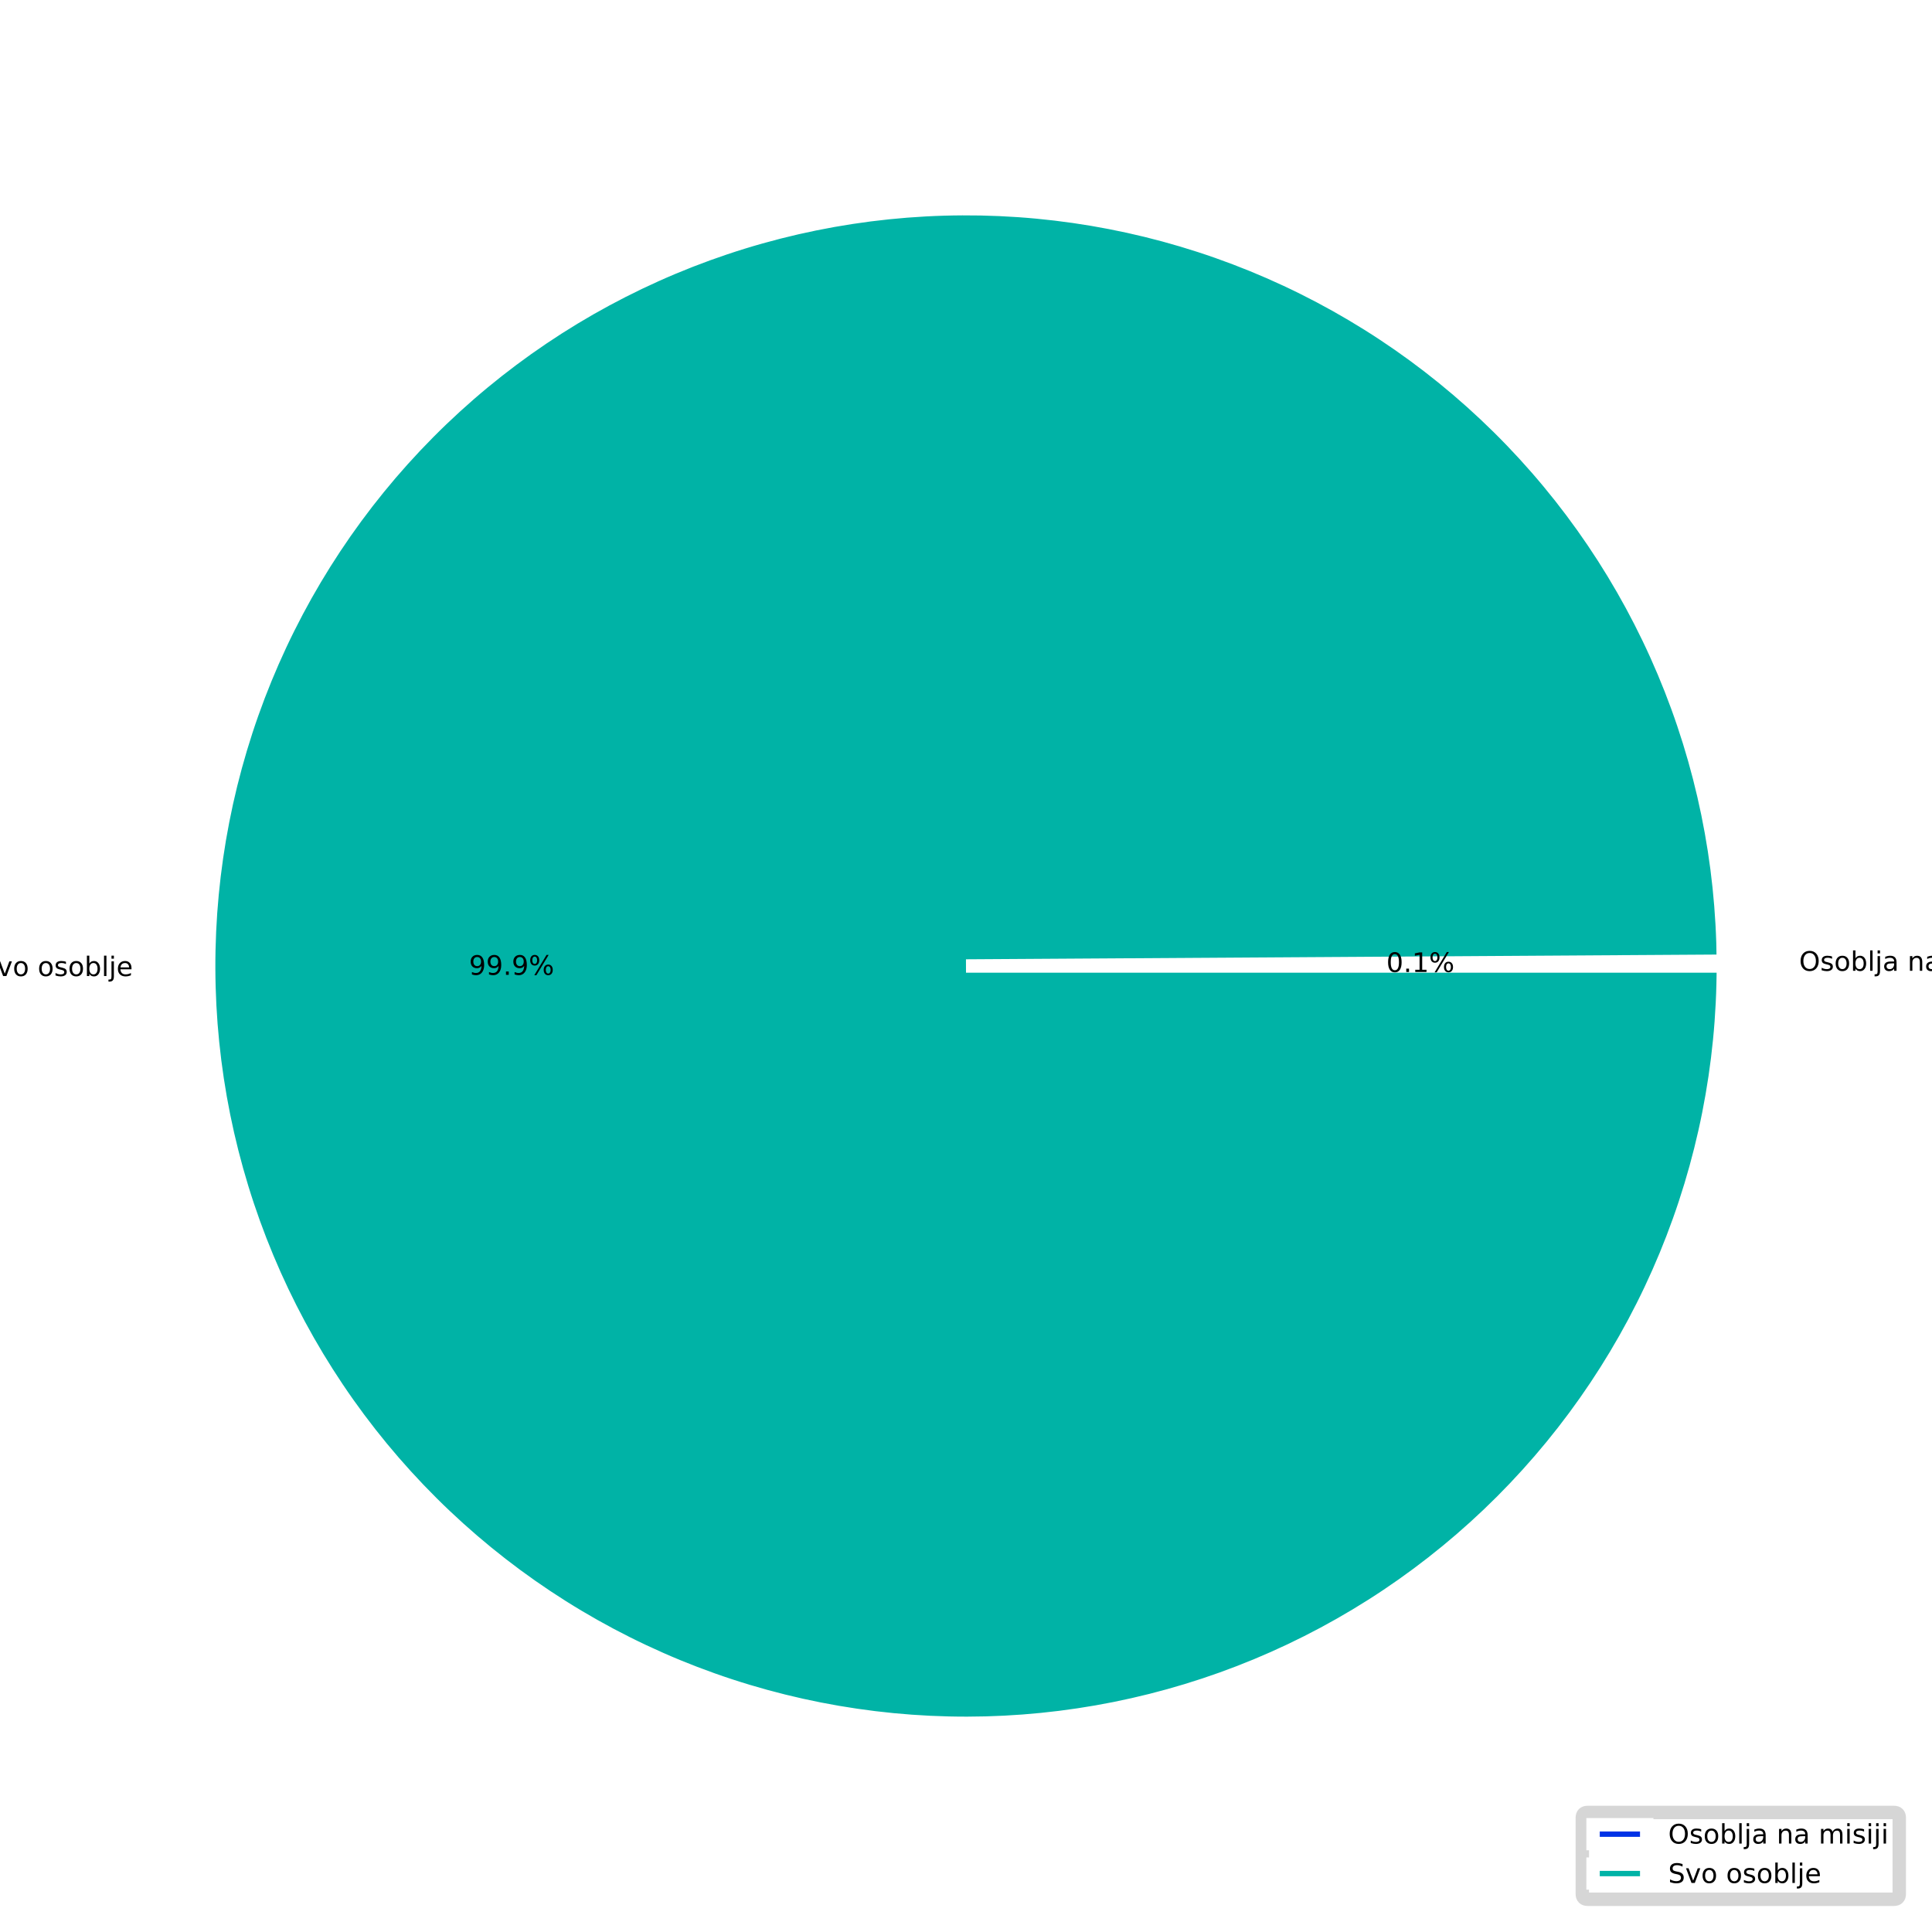
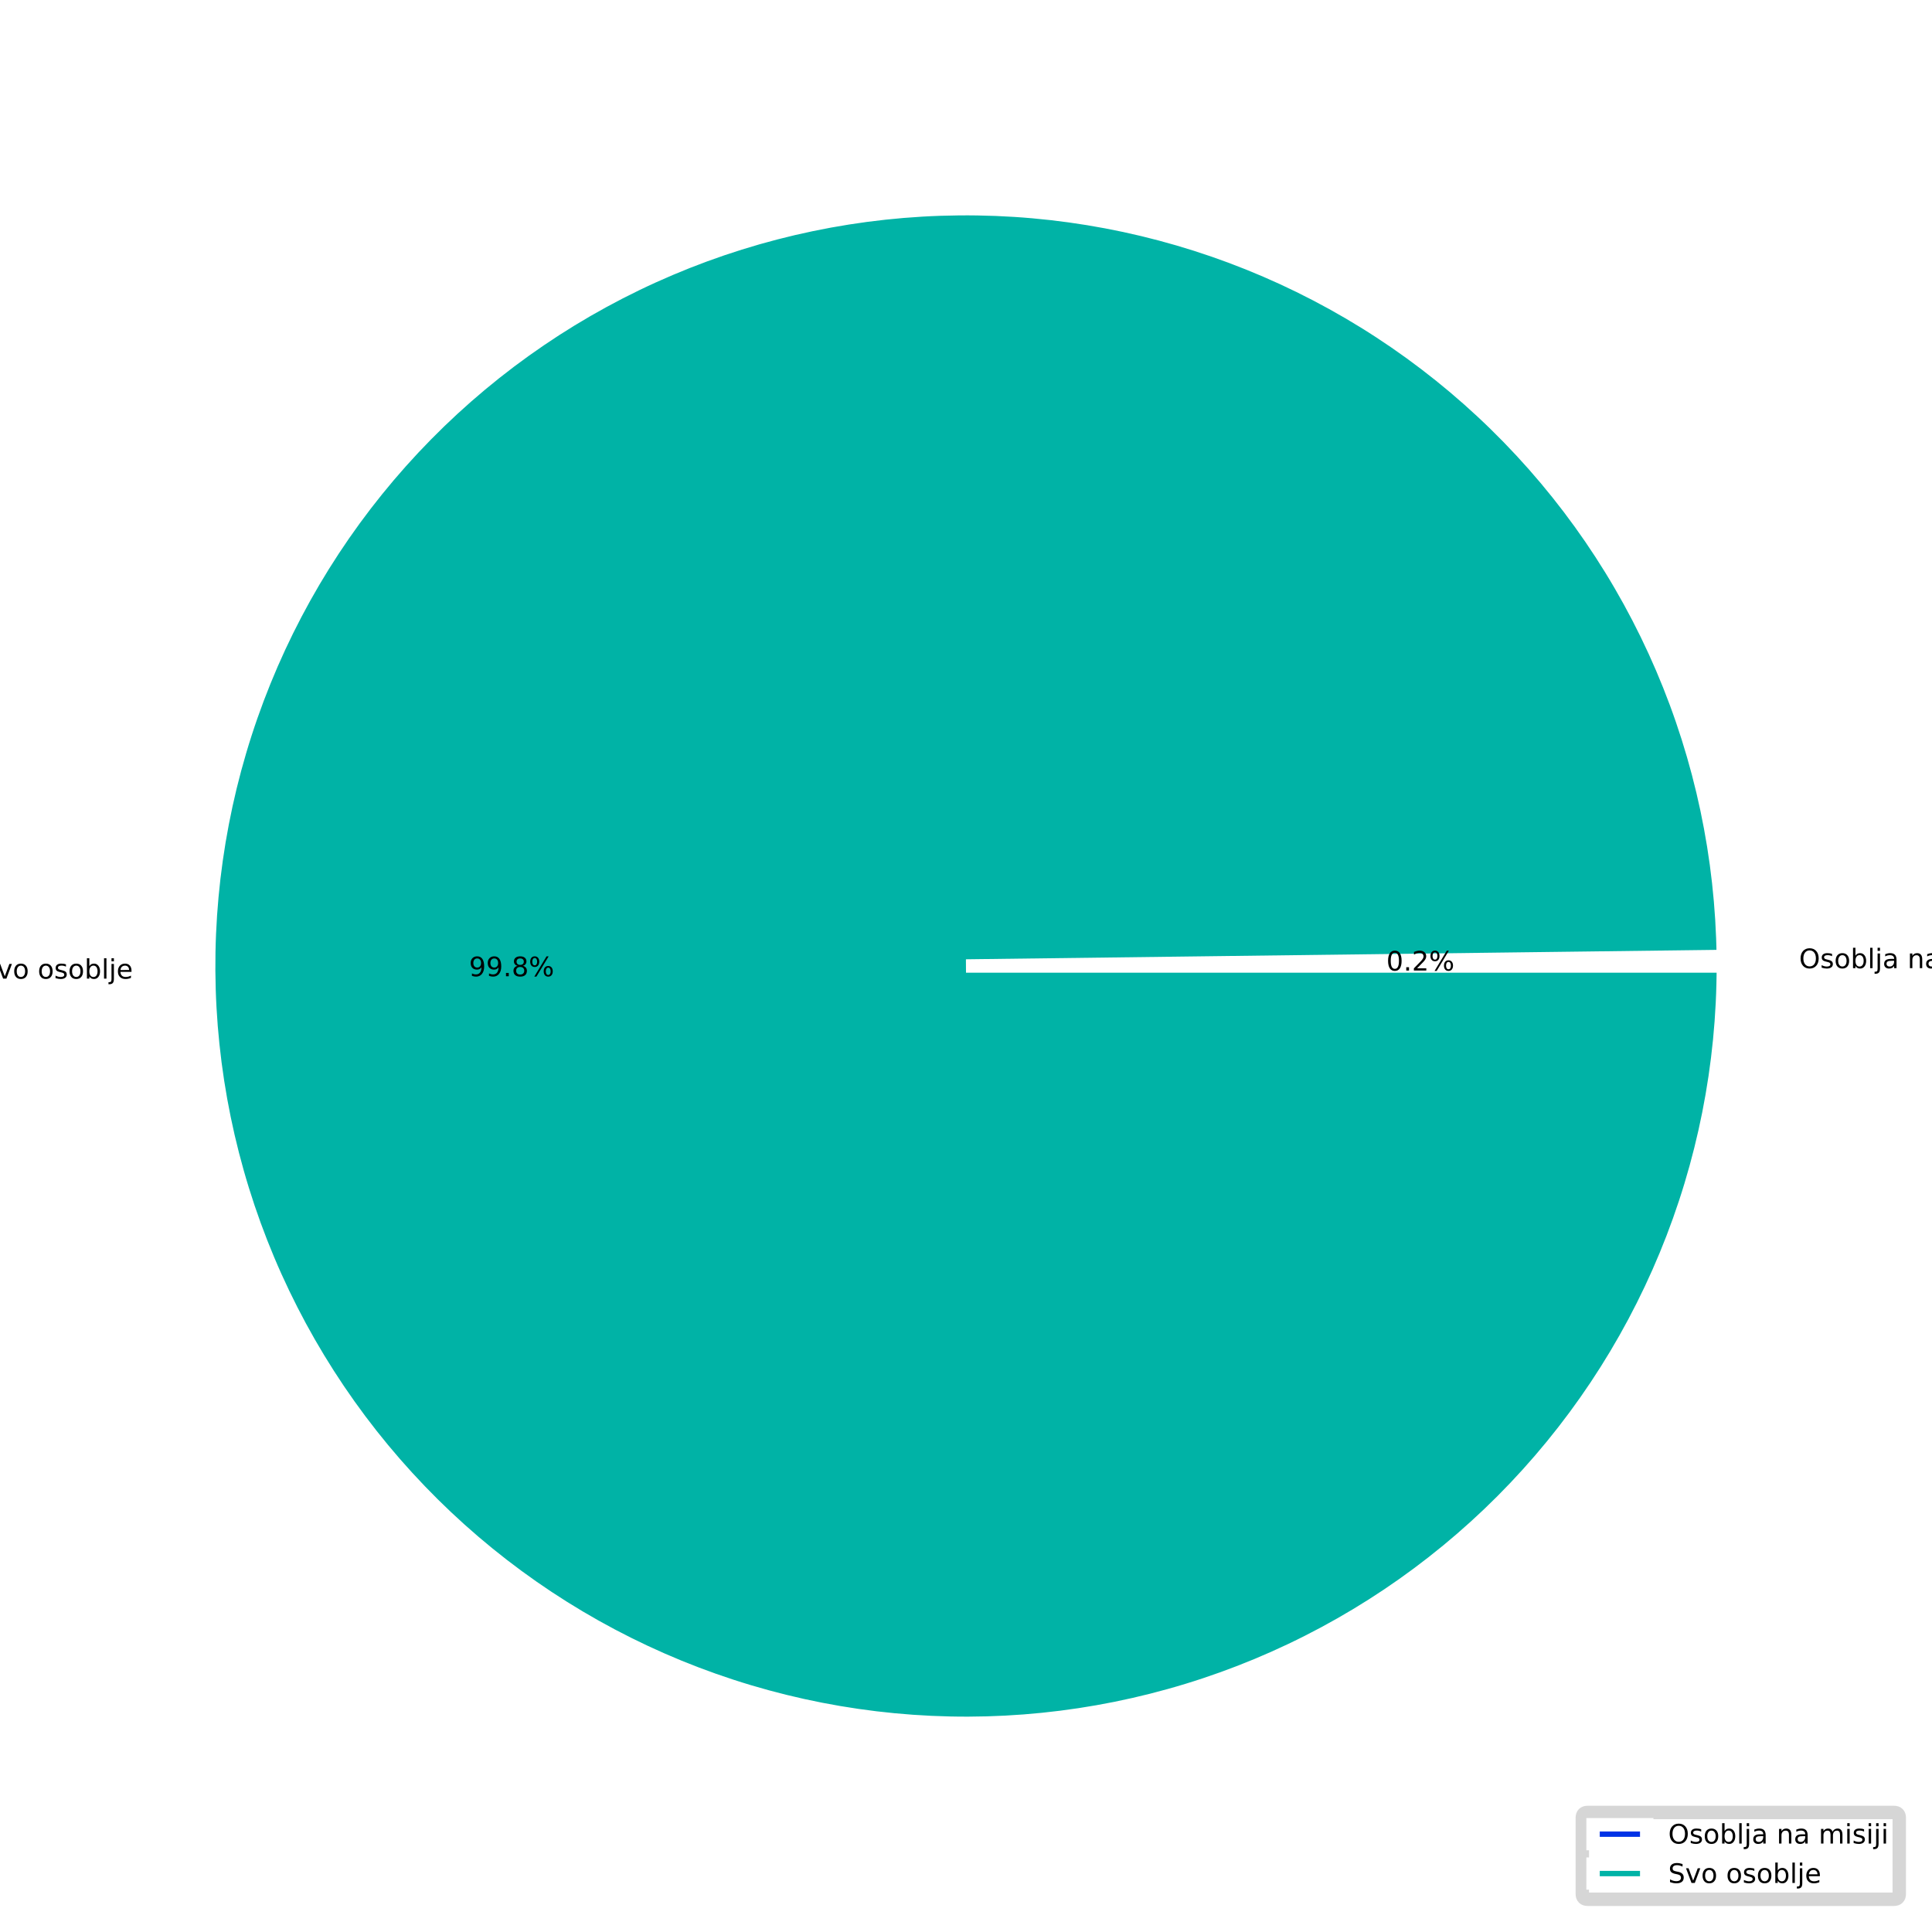
<svg xmlns="http://www.w3.org/2000/svg" xmlns:xlink="http://www.w3.org/1999/xlink" width="144pt" height="144pt" viewBox="0 0 144 144" version="1.1">
  <defs>
    <style type="text/css">*{stroke-linejoin: round; stroke-linecap: butt}</style>
  </defs>
  <g id="figure_1">
    <g id="patch_1">
      <path d="M 0 144  L 144 144  L 144 0  L 0 0  z " style="fill: #ffffff" />
    </g>
    <g id="axes_1">
      <g id="matplotlib.axis_1" />
      <g id="matplotlib.axis_2" />
      <g id="patch_2">
-         <path d="M 128.448 72  C 128.448 71.941 128.448 71.881 128.448 71.822  C 128.448 71.762 128.447 71.703 128.447 71.644  L 72 72  L 128.448 72  z " style="fill: #0033e6; stroke: #ffffff; stroke-linejoin: miter" />
+         <path d="M 128.448 72  C 128.448 71.882 128.448 71.764 128.447 71.646  C 128.446 71.528 128.445 71.409 128.444 71.291  L 72 72  L 128.448 72  z " style="fill: #0033e6; stroke: #ffffff; stroke-linejoin: miter" />
      </g>
      <g id="patch_3">
-         <path d="M 128.447 71.644  C 128.4 64.239 126.897 56.915 124.022 50.09  C 121.148 43.265 116.959 37.073 111.694 31.865  C 106.429 26.658 100.19 22.537 93.334 19.739  C 86.478 16.94 79.138 15.518 71.733 15.553  C 64.328 15.588 57.001 17.08 50.172 19.943  C 43.343 22.807 37.144 26.986 31.928 32.243  C 26.712 37.5 22.582 43.732 19.772 50.584  C 16.963 57.435 15.529 64.773 15.552 72.178  C 15.576 79.583 17.056 86.912 19.909 93.746  C 22.761 100.579 26.931 106.785 32.18 112.009  C 37.429 117.233 43.654 121.373 50.501 124.194  C 57.348 127.014 64.684 128.46 72.089 128.448  C 79.494 128.436 86.825 126.967 93.663 124.126  C 100.502 121.284 106.714 117.124 111.946 111.883  C 117.178 106.643 121.329 100.424 124.16 93.581  C 126.991 86.739 128.448 79.405 128.448 72  L 72 72  L 128.447 71.644  z " style="fill: #00b3a6; stroke: #ffffff; stroke-linejoin: miter" />
+         <path d="M 128.444 71.291  C 128.351 63.894 126.805 56.587 123.893 49.786  C 120.982 42.985 116.762 36.822 111.474 31.649  C 106.186 26.476 99.932 22.392 93.069 19.631  C 86.205 16.87 78.866 15.485 71.469 15.555  C 64.071 15.624 56.759 17.147 49.949 20.037  C 43.139 22.927 36.963 27.128 31.773 32.4  C 26.583 37.672 22.48 43.913 19.698 50.767  C 16.915 57.622 15.507 64.957 15.553 72.354  C 15.6 79.752 17.1 87.069 19.968 93.888  C 22.837 100.707 27.018 106.896 32.274 112.102  C 37.529 117.309 43.757 121.431 50.603 124.235  C 57.449 127.04 64.779 128.471 72.177 128.448  C 79.575 128.425 86.896 126.947 93.724 124.1  C 100.552 121.253 106.755 117.091 111.977 111.852  C 117.2 106.613 121.342 100.398 124.168 93.561  C 126.994 86.724 128.448 79.398 128.448 72  L 72 72  L 128.444 71.291  z " style="fill: #00b3a6; stroke: #ffffff; stroke-linejoin: miter" />
      </g>
      <g id="text_1">
-         <g transform="translate(134.0925 72.35582) scale(0.02 -0.02)">
+         <g transform="translate(134.0916 72.16213) scale(0.02 -0.02)">
          <defs>
            <path id="DejaVuSans-4f" d="M 2522 4238  Q 1834 4238 1429 3725  Q 1025 3213 1025 2328  Q 1025 1447 1429 934  Q 1834 422 2522 422  Q 3209 422 3611 934  Q 4013 1447 4013 2328  Q 4013 3213 3611 3725  Q 3209 4238 2522 4238  z M 2522 4750  Q 3503 4750 4090 4092  Q 4678 3434 4678 2328  Q 4678 1225 4090 567  Q 3503 -91 2522 -91  Q 1538 -91 948 565  Q 359 1222 359 2328  Q 359 3434 948 4092  Q 1538 4750 2522 4750  z " transform="scale(0.015625)" />
            <path id="DejaVuSans-73" d="M 2834 3397  L 2834 2853  Q 2591 2978 2328 3040  Q 2066 3103 1784 3103  Q 1356 3103 1142 2972  Q 928 2841 928 2578  Q 928 2378 1081 2264  Q 1234 2150 1697 2047  L 1894 2003  Q 2506 1872 2764 1633  Q 3022 1394 3022 966  Q 3022 478 2636 193  Q 2250 -91 1575 -91  Q 1294 -91 989 -36  Q 684 19 347 128  L 347 722  Q 666 556 975 473  Q 1284 391 1588 391  Q 1994 391 2212 530  Q 2431 669 2431 922  Q 2431 1156 2273 1281  Q 2116 1406 1581 1522  L 1381 1569  Q 847 1681 609 1914  Q 372 2147 372 2553  Q 372 3047 722 3315  Q 1072 3584 1716 3584  Q 2034 3584 2315 3537  Q 2597 3491 2834 3397  z " transform="scale(0.015625)" />
            <path id="DejaVuSans-6f" d="M 1959 3097  Q 1497 3097 1228 2736  Q 959 2375 959 1747  Q 959 1119 1226 758  Q 1494 397 1959 397  Q 2419 397 2687 759  Q 2956 1122 2956 1747  Q 2956 2369 2687 2733  Q 2419 3097 1959 3097  z M 1959 3584  Q 2709 3584 3137 3096  Q 3566 2609 3566 1747  Q 3566 888 3137 398  Q 2709 -91 1959 -91  Q 1206 -91 779 398  Q 353 888 353 1747  Q 353 2609 779 3096  Q 1206 3584 1959 3584  z " transform="scale(0.015625)" />
            <path id="DejaVuSans-62" d="M 3116 1747  Q 3116 2381 2855 2742  Q 2594 3103 2138 3103  Q 1681 3103 1420 2742  Q 1159 2381 1159 1747  Q 1159 1113 1420 752  Q 1681 391 2138 391  Q 2594 391 2855 752  Q 3116 1113 3116 1747  z M 1159 2969  Q 1341 3281 1617 3432  Q 1894 3584 2278 3584  Q 2916 3584 3314 3078  Q 3713 2572 3713 1747  Q 3713 922 3314 415  Q 2916 -91 2278 -91  Q 1894 -91 1617 61  Q 1341 213 1159 525  L 1159 0  L 581 0  L 581 4863  L 1159 4863  L 1159 2969  z " transform="scale(0.015625)" />
            <path id="DejaVuSans-6c" d="M 603 4863  L 1178 4863  L 1178 0  L 603 0  L 603 4863  z " transform="scale(0.015625)" />
            <path id="DejaVuSans-6a" d="M 603 3500  L 1178 3500  L 1178 -63  Q 1178 -731 923 -1031  Q 669 -1331 103 -1331  L -116 -1331  L -116 -844  L 38 -844  Q 366 -844 484 -692  Q 603 -541 603 -63  L 603 3500  z M 603 4863  L 1178 4863  L 1178 4134  L 603 4134  L 603 4863  z " transform="scale(0.015625)" />
            <path id="DejaVuSans-61" d="M 2194 1759  Q 1497 1759 1228 1600  Q 959 1441 959 1056  Q 959 750 1161 570  Q 1363 391 1709 391  Q 2188 391 2477 730  Q 2766 1069 2766 1631  L 2766 1759  L 2194 1759  z M 3341 1997  L 3341 0  L 2766 0  L 2766 531  Q 2569 213 2275 61  Q 1981 -91 1556 -91  Q 1019 -91 701 211  Q 384 513 384 1019  Q 384 1609 779 1909  Q 1175 2209 1959 2209  L 2766 2209  L 2766 2266  Q 2766 2663 2505 2880  Q 2244 3097 1772 3097  Q 1472 3097 1187 3025  Q 903 2953 641 2809  L 641 3341  Q 956 3463 1253 3523  Q 1550 3584 1831 3584  Q 2591 3584 2966 3190  Q 3341 2797 3341 1997  z " transform="scale(0.015625)" />
            <path id="DejaVuSans-20" transform="scale(0.015625)" />
            <path id="DejaVuSans-6e" d="M 3513 2113  L 3513 0  L 2938 0  L 2938 2094  Q 2938 2591 2744 2837  Q 2550 3084 2163 3084  Q 1697 3084 1428 2787  Q 1159 2491 1159 1978  L 1159 0  L 581 0  L 581 3500  L 1159 3500  L 1159 2956  Q 1366 3272 1645 3428  Q 1925 3584 2291 3584  Q 2894 3584 3203 3211  Q 3513 2838 3513 2113  z " transform="scale(0.015625)" />
            <path id="DejaVuSans-6d" d="M 3328 2828  Q 3544 3216 3844 3400  Q 4144 3584 4550 3584  Q 5097 3584 5394 3201  Q 5691 2819 5691 2113  L 5691 0  L 5113 0  L 5113 2094  Q 5113 2597 4934 2840  Q 4756 3084 4391 3084  Q 3944 3084 3684 2787  Q 3425 2491 3425 1978  L 3425 0  L 2847 0  L 2847 2094  Q 2847 2600 2669 2842  Q 2491 3084 2119 3084  Q 1678 3084 1418 2786  Q 1159 2488 1159 1978  L 1159 0  L 581 0  L 581 3500  L 1159 3500  L 1159 2956  Q 1356 3278 1631 3431  Q 1906 3584 2284 3584  Q 2666 3584 2933 3390  Q 3200 3197 3328 2828  z " transform="scale(0.015625)" />
            <path id="DejaVuSans-69" d="M 603 3500  L 1178 3500  L 1178 0  L 603 0  L 603 3500  z M 603 4863  L 1178 4863  L 1178 4134  L 603 4134  L 603 4863  z " transform="scale(0.015625)" />
          </defs>
          <use xlink:href="#DejaVuSans-4f" />
          <use xlink:href="#DejaVuSans-73" x="78.711" />
          <use xlink:href="#DejaVuSans-6f" x="130.811" />
          <use xlink:href="#DejaVuSans-62" x="191.992" />
          <use xlink:href="#DejaVuSans-6c" x="255.469" />
          <use xlink:href="#DejaVuSans-6a" x="283.252" />
          <use xlink:href="#DejaVuSans-61" x="311.035" />
          <use xlink:href="#DejaVuSans-20" x="372.314" />
          <use xlink:href="#DejaVuSans-6e" x="404.102" />
          <use xlink:href="#DejaVuSans-61" x="467.48" />
          <use xlink:href="#DejaVuSans-20" x="528.76" />
          <use xlink:href="#DejaVuSans-6d" x="560.547" />
          <use xlink:href="#DejaVuSans-69" x="657.959" />
          <use xlink:href="#DejaVuSans-73" x="685.742" />
          <use xlink:href="#DejaVuSans-69" x="737.842" />
          <use xlink:href="#DejaVuSans-6a" x="765.625" />
          <use xlink:href="#DejaVuSans-69" x="793.408" />
        </g>
      </g>
      <g id="text_2">
-         <g transform="translate(103.3282 72.44494) scale(0.02 -0.02)">
+         <g transform="translate(103.3277 72.33929) scale(0.02 -0.02)">
          <defs>
            <path id="DejaVuSans-30" d="M 2034 4250  Q 1547 4250 1301 3770  Q 1056 3291 1056 2328  Q 1056 1369 1301 889  Q 1547 409 2034 409  Q 2525 409 2770 889  Q 3016 1369 3016 2328  Q 3016 3291 2770 3770  Q 2525 4250 2034 4250  z M 2034 4750  Q 2819 4750 3233 4129  Q 3647 3509 3647 2328  Q 3647 1150 3233 529  Q 2819 -91 2034 -91  Q 1250 -91 836 529  Q 422 1150 422 2328  Q 422 3509 836 4129  Q 1250 4750 2034 4750  z " transform="scale(0.015625)" />
            <path id="DejaVuSans-2e" d="M 684 794  L 1344 794  L 1344 0  L 684 0  L 684 794  z " transform="scale(0.015625)" />
-             <path id="DejaVuSans-31" d="M 794 531  L 1825 531  L 1825 4091  L 703 3866  L 703 4441  L 1819 4666  L 2450 4666  L 2450 531  L 3481 531  L 3481 0  L 794 0  L 794 531  z " transform="scale(0.015625)" />
+             <path id="DejaVuSans-32" d="M 1228 531  L 3431 531  L 3431 0  L 469 0  L 469 531  Q 828 903 1448 1529  Q 2069 2156 2228 2338  Q 2531 2678 2651 2914  Q 2772 3150 2772 3378  Q 2772 3750 2511 3984  Q 2250 4219 1831 4219  Q 1534 4219 1204 4116  Q 875 4013 500 3803  L 500 4441  Q 881 4594 1212 4672  Q 1544 4750 1819 4750  Q 2544 4750 2975 4387  Q 3406 4025 3406 3419  Q 3406 3131 3298 2873  Q 3191 2616 2906 2266  Q 2828 2175 2409 1742  Q 1991 1309 1228 531  z " transform="scale(0.015625)" />
            <path id="DejaVuSans-25" d="M 4653 2053  Q 4381 2053 4226 1822  Q 4072 1591 4072 1178  Q 4072 772 4226 539  Q 4381 306 4653 306  Q 4919 306 5073 539  Q 5228 772 5228 1178  Q 5228 1588 5073 1820  Q 4919 2053 4653 2053  z M 4653 2450  Q 5147 2450 5437 2106  Q 5728 1763 5728 1178  Q 5728 594 5436 251  Q 5144 -91 4653 -91  Q 4153 -91 3862 251  Q 3572 594 3572 1178  Q 3572 1766 3864 2108  Q 4156 2450 4653 2450  z M 1428 4353  Q 1159 4353 1004 4120  Q 850 3888 850 3481  Q 850 3069 1003 2837  Q 1156 2606 1428 2606  Q 1700 2606 1854 2837  Q 2009 3069 2009 3481  Q 2009 3884 1853 4118  Q 1697 4353 1428 4353  z M 4250 4750  L 4750 4750  L 1831 -91  L 1331 -91  L 4250 4750  z M 1428 4750  Q 1922 4750 2215 4408  Q 2509 4066 2509 3481  Q 2509 2891 2217 2550  Q 1925 2209 1428 2209  Q 931 2209 642 2551  Q 353 2894 353 3481  Q 353 4063 643 4406  Q 934 4750 1428 4750  z " transform="scale(0.015625)" />
          </defs>
          <use xlink:href="#DejaVuSans-30" />
          <use xlink:href="#DejaVuSans-2e" x="63.623" />
-           <use xlink:href="#DejaVuSans-31" x="95.41" />
+           <use xlink:href="#DejaVuSans-32" x="95.41" />
          <use xlink:href="#DejaVuSans-25" x="159.033" />
        </g>
      </g>
      <g id="text_3">
-         <g transform="translate(-1.506241 72.74792) scale(0.02 -0.02)">
+         <g transform="translate(-1.505327 72.94162) scale(0.02 -0.02)">
          <defs>
            <path id="DejaVuSans-53" d="M 3425 4513  L 3425 3897  Q 3066 4069 2747 4153  Q 2428 4238 2131 4238  Q 1616 4238 1336 4038  Q 1056 3838 1056 3469  Q 1056 3159 1242 3001  Q 1428 2844 1947 2747  L 2328 2669  Q 3034 2534 3370 2195  Q 3706 1856 3706 1288  Q 3706 609 3251 259  Q 2797 -91 1919 -91  Q 1588 -91 1214 -16  Q 841 59 441 206  L 441 856  Q 825 641 1194 531  Q 1563 422 1919 422  Q 2459 422 2753 634  Q 3047 847 3047 1241  Q 3047 1584 2836 1778  Q 2625 1972 2144 2069  L 1759 2144  Q 1053 2284 737 2584  Q 422 2884 422 3419  Q 422 4038 858 4394  Q 1294 4750 2059 4750  Q 2388 4750 2728 4690  Q 3069 4631 3425 4513  z " transform="scale(0.015625)" />
            <path id="DejaVuSans-76" d="M 191 3500  L 800 3500  L 1894 563  L 2988 3500  L 3597 3500  L 2284 0  L 1503 0  L 191 3500  z " transform="scale(0.015625)" />
            <path id="DejaVuSans-65" d="M 3597 1894  L 3597 1613  L 953 1613  Q 991 1019 1311 708  Q 1631 397 2203 397  Q 2534 397 2845 478  Q 3156 559 3463 722  L 3463 178  Q 3153 47 2828 -22  Q 2503 -91 2169 -91  Q 1331 -91 842 396  Q 353 884 353 1716  Q 353 2575 817 3079  Q 1281 3584 2069 3584  Q 2775 3584 3186 3129  Q 3597 2675 3597 1894  z M 3022 2063  Q 3016 2534 2758 2815  Q 2500 3097 2075 3097  Q 1594 3097 1305 2825  Q 1016 2553 972 2059  L 3022 2063  z " transform="scale(0.015625)" />
          </defs>
          <use xlink:href="#DejaVuSans-53" />
          <use xlink:href="#DejaVuSans-76" x="63.477" />
          <use xlink:href="#DejaVuSans-6f" x="122.656" />
          <use xlink:href="#DejaVuSans-20" x="183.838" />
          <use xlink:href="#DejaVuSans-6f" x="215.625" />
          <use xlink:href="#DejaVuSans-73" x="276.807" />
          <use xlink:href="#DejaVuSans-6f" x="328.906" />
          <use xlink:href="#DejaVuSans-62" x="390.088" />
          <use xlink:href="#DejaVuSans-6c" x="453.564" />
          <use xlink:href="#DejaVuSans-6a" x="481.348" />
          <use xlink:href="#DejaVuSans-65" x="509.131" />
        </g>
      </g>
      <g id="text_4">
-         <g transform="translate(34.95465 72.65881) scale(0.02 -0.02)">
+         <g transform="translate(34.95515 72.76446) scale(0.02 -0.02)">
          <defs>
            <path id="DejaVuSans-39" d="M 703 97  L 703 672  Q 941 559 1184 500  Q 1428 441 1663 441  Q 2288 441 2617 861  Q 2947 1281 2994 2138  Q 2813 1869 2534 1725  Q 2256 1581 1919 1581  Q 1219 1581 811 2004  Q 403 2428 403 3163  Q 403 3881 828 4315  Q 1253 4750 1959 4750  Q 2769 4750 3195 4129  Q 3622 3509 3622 2328  Q 3622 1225 3098 567  Q 2575 -91 1691 -91  Q 1453 -91 1209 -44  Q 966 3 703 97  z M 1959 2075  Q 2384 2075 2632 2365  Q 2881 2656 2881 3163  Q 2881 3666 2632 3958  Q 2384 4250 1959 4250  Q 1534 4250 1286 3958  Q 1038 3666 1038 3163  Q 1038 2656 1286 2365  Q 1534 2075 1959 2075  z " transform="scale(0.015625)" />
+             <path id="DejaVuSans-38" d="M 2034 2216  Q 1584 2216 1326 1975  Q 1069 1734 1069 1313  Q 1069 891 1326 650  Q 1584 409 2034 409  Q 2484 409 2743 651  Q 3003 894 3003 1313  Q 3003 1734 2745 1975  Q 2488 2216 2034 2216  z M 1403 2484  Q 997 2584 770 2862  Q 544 3141 544 3541  Q 544 4100 942 4425  Q 1341 4750 2034 4750  Q 2731 4750 3128 4425  Q 3525 4100 3525 3541  Q 3525 3141 3298 2862  Q 3072 2584 2669 2484  Q 3125 2378 3379 2068  Q 3634 1759 3634 1313  Q 3634 634 3220 271  Q 2806 -91 2034 -91  Q 1263 -91 848 271  Q 434 634 434 1313  Q 434 1759 690 2068  Q 947 2378 1403 2484  z M 1172 3481  Q 1172 3119 1398 2916  Q 1625 2713 2034 2713  Q 2441 2713 2670 2916  Q 2900 3119 2900 3481  Q 2900 3844 2670 4047  Q 2441 4250 2034 4250  Q 1625 4250 1398 4047  Q 1172 3844 1172 3481  z " transform="scale(0.015625)" />
          </defs>
          <use xlink:href="#DejaVuSans-39" />
          <use xlink:href="#DejaVuSans-39" x="63.623" />
          <use xlink:href="#DejaVuSans-2e" x="127.246" />
-           <use xlink:href="#DejaVuSans-39" x="159.033" />
+           <use xlink:href="#DejaVuSans-38" x="159.033" />
          <use xlink:href="#DejaVuSans-25" x="222.656" />
        </g>
      </g>
      <g id="legend_1">
        <g id="patch_4">
          <path d="M 118.337 141.56  L 141.16 141.56  Q 141.56 141.56 141.56 141.16  L 141.56 135.489  Q 141.56 135.089 141.16 135.089  L 118.337 135.089  Q 117.937 135.089 117.937 135.489  L 117.937 141.16  Q 117.937 141.56 118.337 141.56  z " style="fill: #ffffff; opacity: 0.8; stroke: #cccccc; stroke-linejoin: miter" />
        </g>
        <g id="patch_5">
          <path d="M 118.737 137.408  L 122.737 137.408  L 122.737 136.008  L 118.737 136.008  z " style="fill: #0033e6; stroke: #ffffff; stroke-linejoin: miter" />
        </g>
        <g id="text_5">
          <g transform="translate(124.3366 137.4084) scale(0.02 -0.02)">
            <use xlink:href="#DejaVuSans-4f" />
            <use xlink:href="#DejaVuSans-73" x="78.711" />
            <use xlink:href="#DejaVuSans-6f" x="130.811" />
            <use xlink:href="#DejaVuSans-62" x="191.992" />
            <use xlink:href="#DejaVuSans-6c" x="255.469" />
            <use xlink:href="#DejaVuSans-6a" x="283.252" />
            <use xlink:href="#DejaVuSans-61" x="311.035" />
            <use xlink:href="#DejaVuSans-20" x="372.314" />
            <use xlink:href="#DejaVuSans-6e" x="404.102" />
            <use xlink:href="#DejaVuSans-61" x="467.48" />
            <use xlink:href="#DejaVuSans-20" x="528.76" />
            <use xlink:href="#DejaVuSans-6d" x="560.547" />
            <use xlink:href="#DejaVuSans-69" x="657.959" />
            <use xlink:href="#DejaVuSans-73" x="685.742" />
            <use xlink:href="#DejaVuSans-69" x="737.842" />
            <use xlink:href="#DejaVuSans-6a" x="765.625" />
            <use xlink:href="#DejaVuSans-69" x="793.408" />
          </g>
        </g>
        <g id="patch_6">
          <path d="M 118.737 140.344  L 122.737 140.344  L 122.737 138.944  L 118.737 138.944  z " style="fill: #00b3a6; stroke: #ffffff; stroke-linejoin: miter" />
        </g>
        <g id="text_6">
          <g transform="translate(124.3366 140.3441) scale(0.02 -0.02)">
            <use xlink:href="#DejaVuSans-53" />
            <use xlink:href="#DejaVuSans-76" x="63.477" />
            <use xlink:href="#DejaVuSans-6f" x="122.656" />
            <use xlink:href="#DejaVuSans-20" x="183.838" />
            <use xlink:href="#DejaVuSans-6f" x="215.625" />
            <use xlink:href="#DejaVuSans-73" x="276.807" />
            <use xlink:href="#DejaVuSans-6f" x="328.906" />
            <use xlink:href="#DejaVuSans-62" x="390.088" />
            <use xlink:href="#DejaVuSans-6c" x="453.564" />
            <use xlink:href="#DejaVuSans-6a" x="481.348" />
            <use xlink:href="#DejaVuSans-65" x="509.131" />
          </g>
        </g>
      </g>
    </g>
  </g>
</svg>
